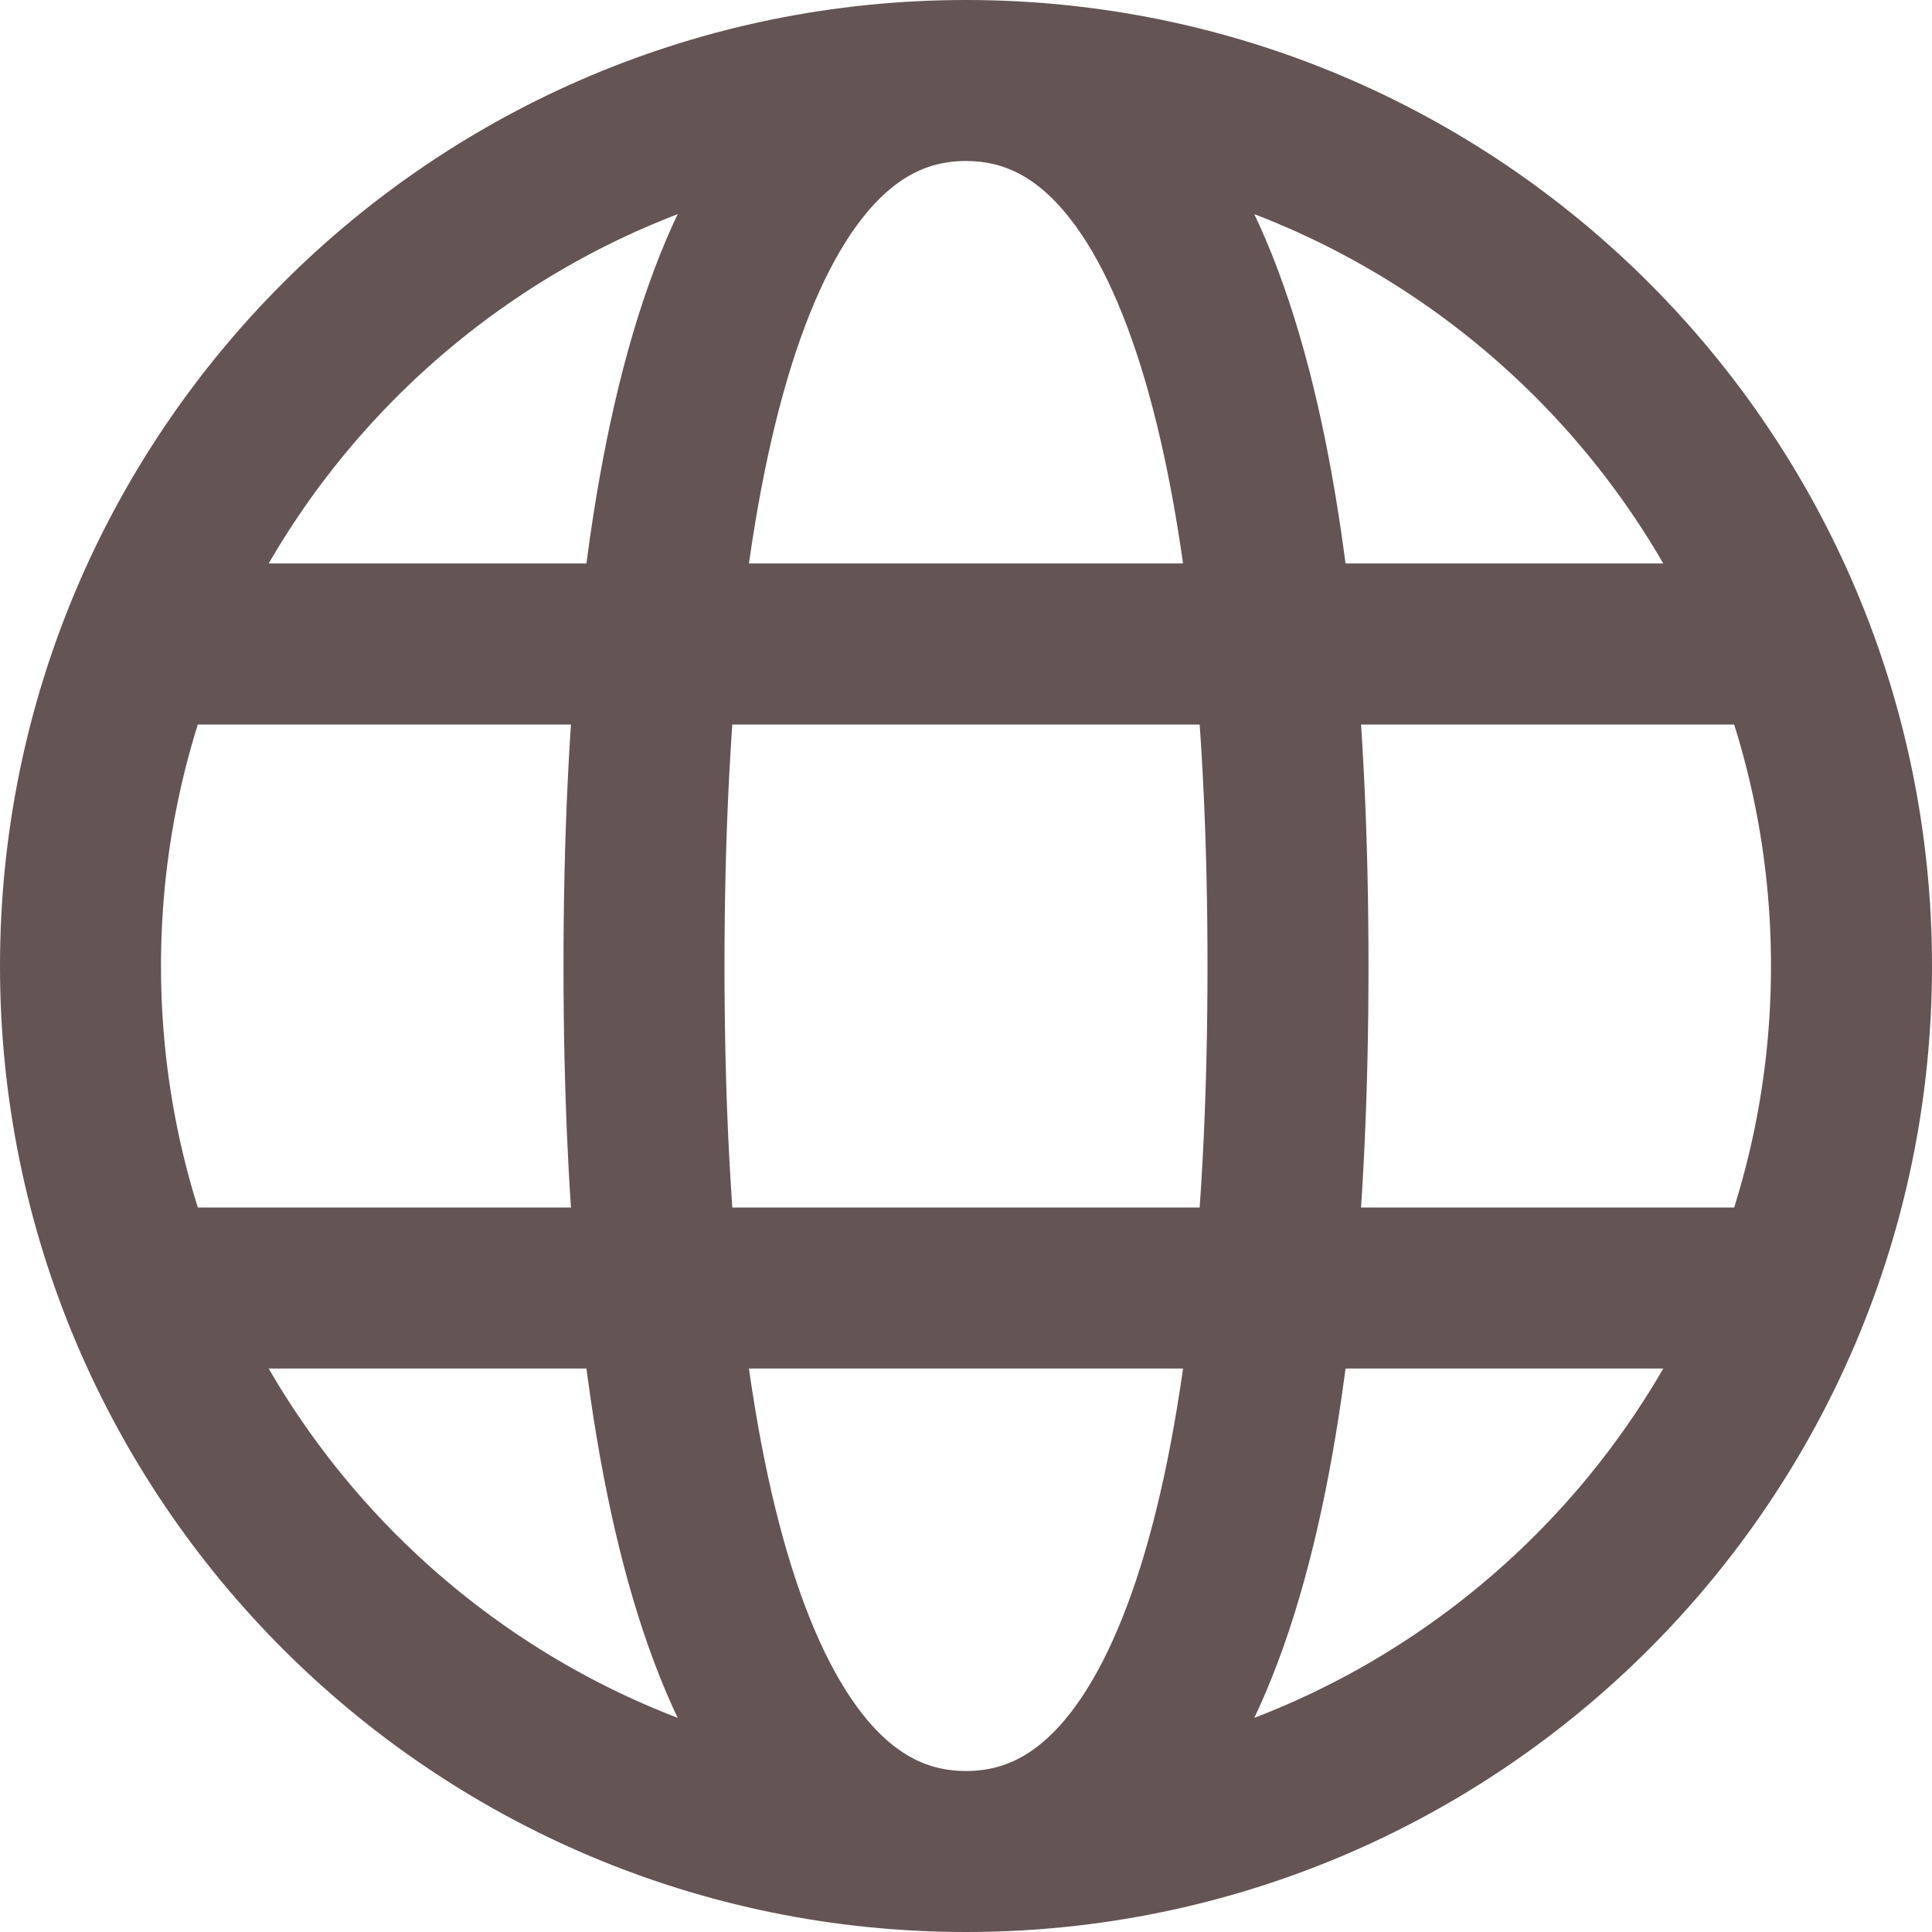
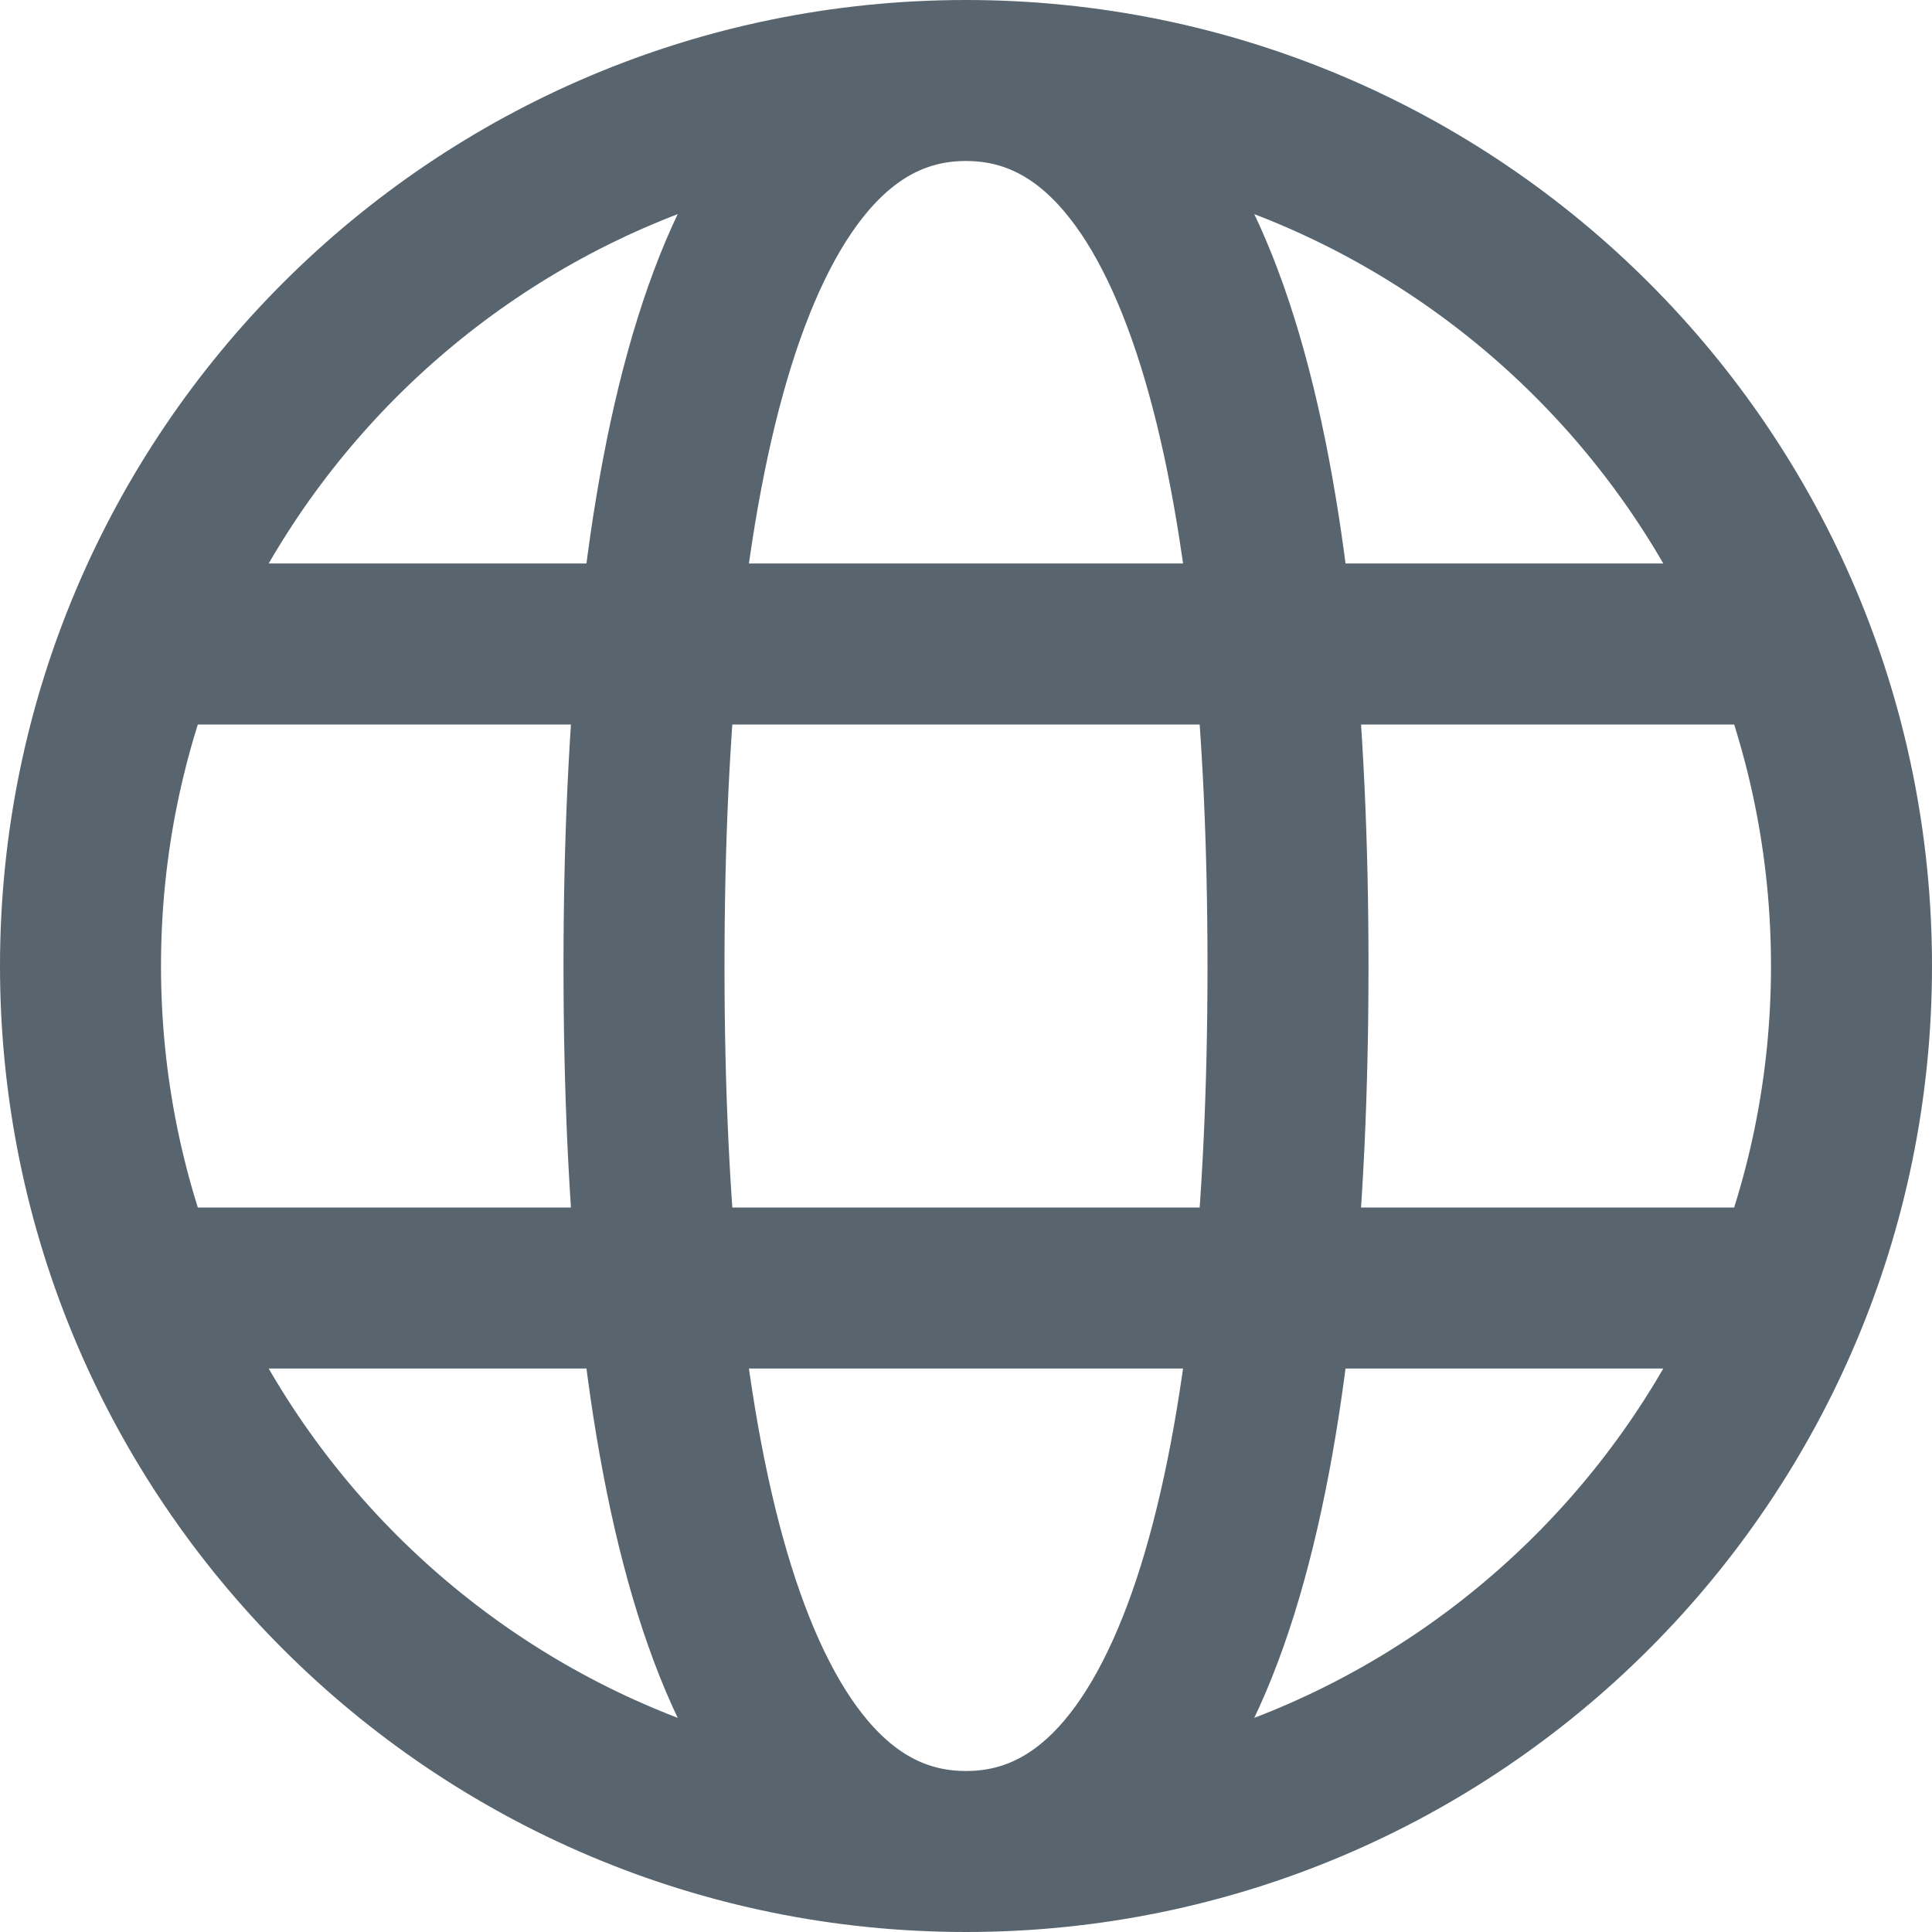
<svg xmlns="http://www.w3.org/2000/svg" width="24" height="24" viewBox="0 0 24 24" fill="none">
-   <path d="M12 23C18.075 23 23 18.075 23 12C23 5.925 18.075 1 12 1M12 23C5.925 23 1 18.075 1 12C1 5.925 5.925 1 12 1M12 23C15 23 16 18 16 12C16 6 15 1 12 1M12 23C9 23 8 18 8 12C8 6 9 1 12 1M2 16H22M2 8H22" stroke="#645454" stroke-width="2" />
+   <path d="M12 23C18.075 23 23 18.075 23 12C23 5.925 18.075 1 12 1M12 23C5.925 23 1 18.075 1 12C1 5.925 5.925 1 12 1M12 23C15 23 16 18 16 12C16 6 15 1 12 1M12 23C9 23 8 18 8 12C8 6 9 1 12 1M2 16H22M2 8H22" stroke="#58656F" stroke-width="2" />
</svg>
